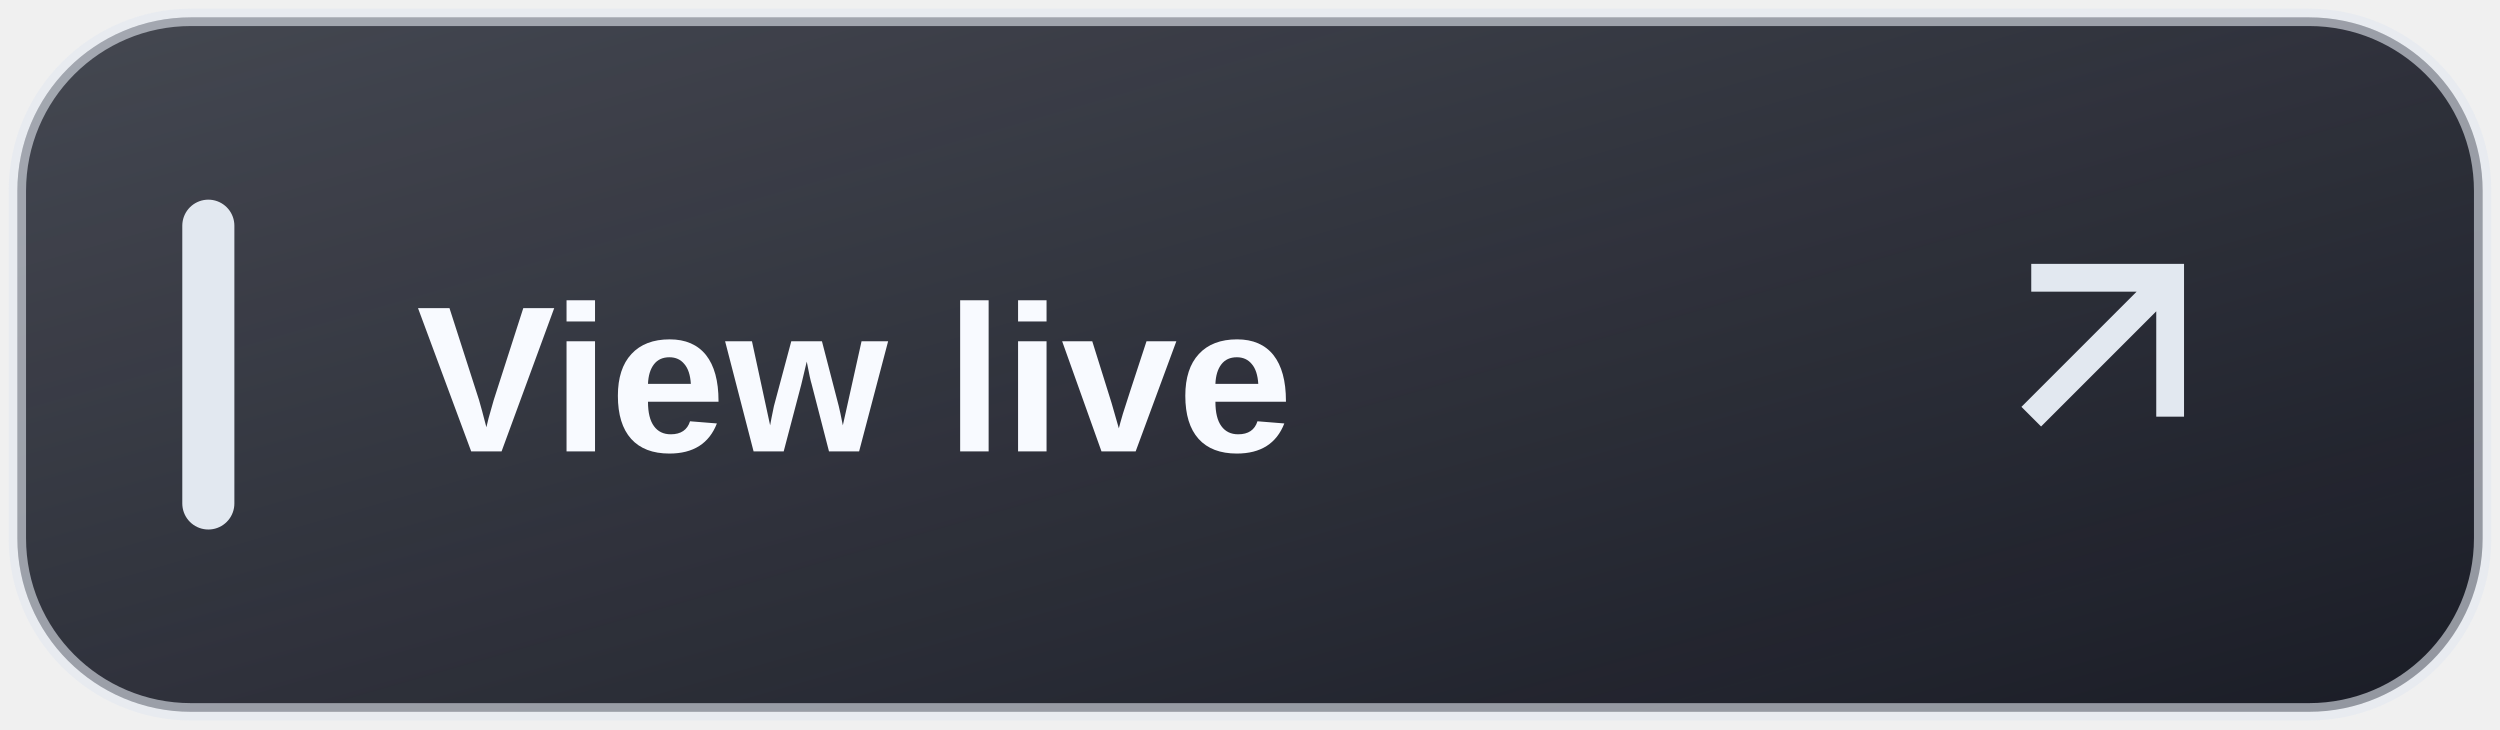
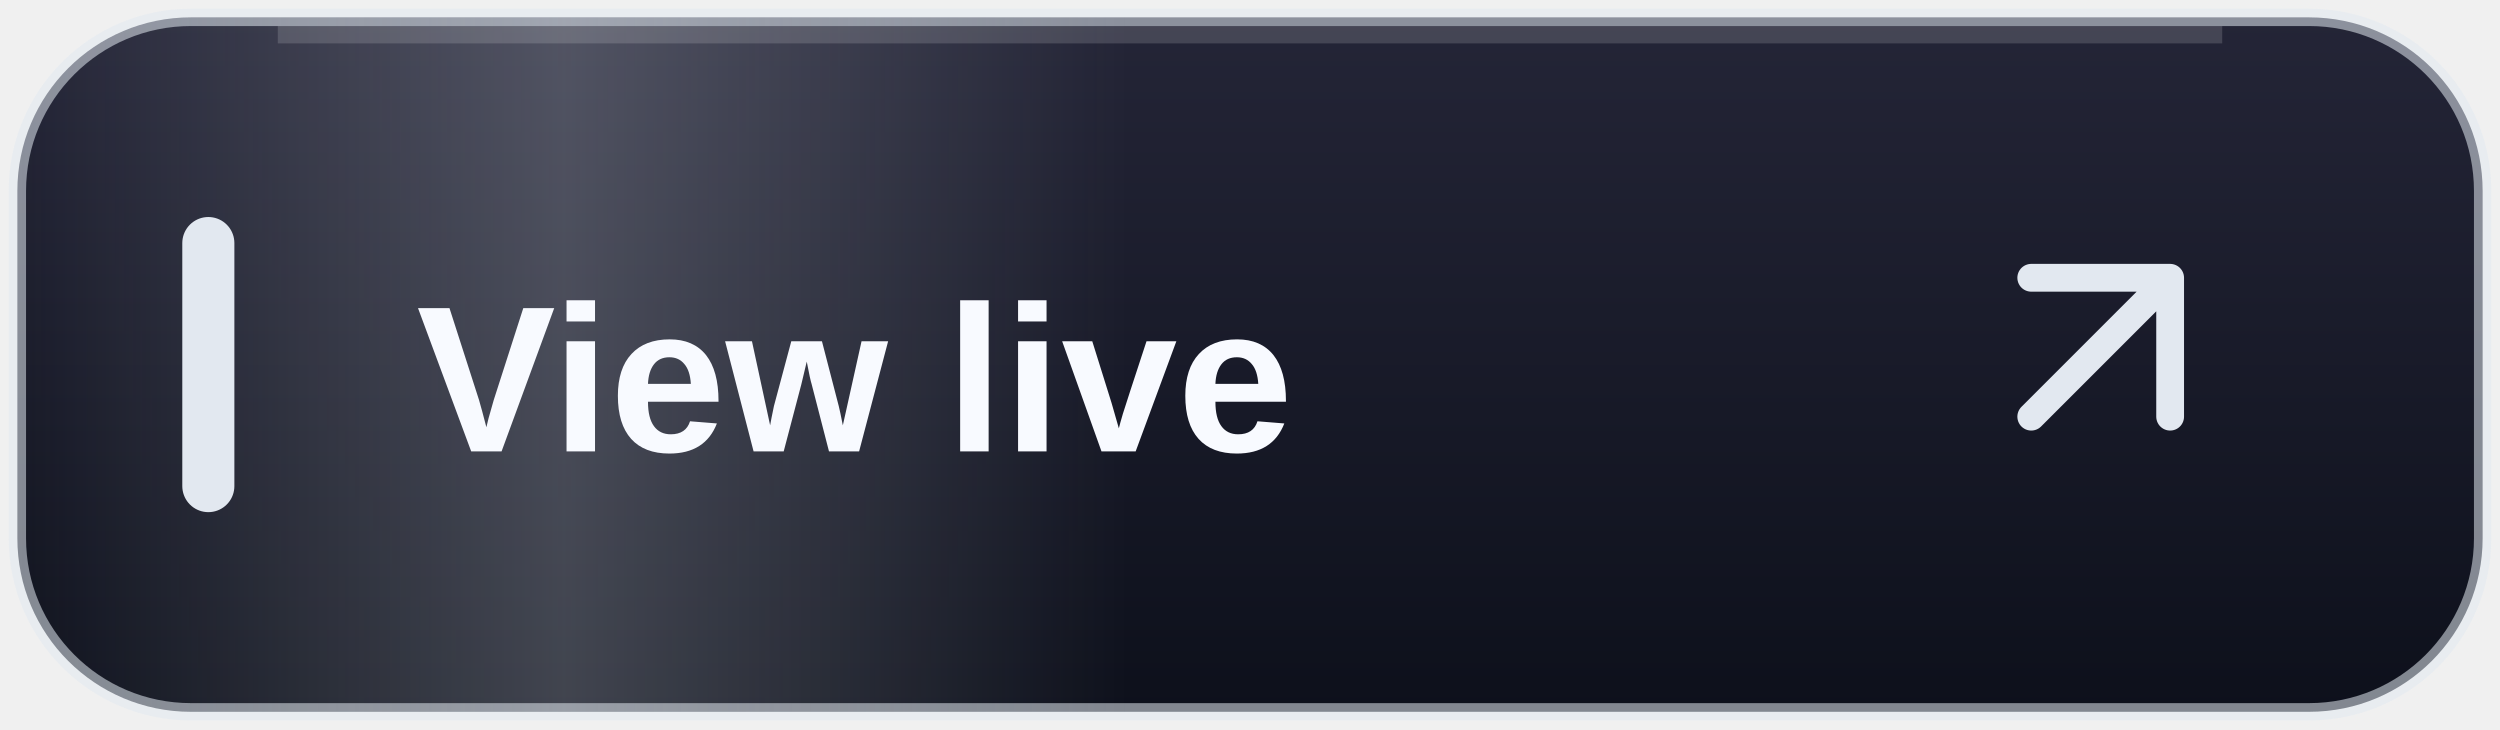
- <svg xmlns="http://www.w3.org/2000/svg" width="144" height="42" viewBox="0 0 144 42">
+ <svg xmlns="http://www.w3.org/2000/svg" width="144" height="42" viewBox="0 0 144 42" role="img">
  <defs>
-     <linearGradient id="b" x2="1" y2="1">
-       <stop stop-color="#E2E8F0" stop-opacity=".25" />
-       <stop offset="1" stop-color="#E2E8F0" stop-opacity=".05" />
+     <linearGradient id="surface" x2="0" y2="1">
+       <stop stop-color="#242537" />
+       <stop offset="1" stop-color="#0D101B" />
    </linearGradient>
+     <linearGradient id="sheen">
+       <stop stop-color="#E2E8F0" stop-opacity="0" />
+       <stop offset=".5" stop-color="#E2E8F0" stop-opacity=".24" />
+       <stop offset="1" stop-color="#E2E8F0" stop-opacity="0" />
+     </linearGradient>
+     <clipPath id="clip">
+       <rect x="1" y="1" width="142" height="40" rx="10" />
+     </clipPath>
  </defs>
-   <rect x="1" y="1" width="142" height="40" rx="10" fill="#10121C" />
-   <rect x="1" y="1" width="142" height="40" rx="10" fill="url(#b)" stroke="#E2E8F0" stroke-opacity=".6" />
-   <path d="M12 13v16" stroke="#E2E8F0" stroke-width="3" stroke-linecap="round" />
-   <text x="24" y="26" font-family="Arial,sans-serif" font-size="12" font-weight="700" fill="#F8FAFF">View live</text>
-   <path d="M117 16h8v8m-8 0 8-8" stroke="#E2E8F0" stroke-width="1.6" fill="none" />
+   <style>@keyframes sweep{0%,15%{transform:translateX(-70px)}65%,100%{transform:translateX(214px)}}@keyframes edge{0%,100%{stroke-opacity:.35}50%{stroke-opacity:.85}}@keyframes arrow{0%,70%,100%{transform:translate(0,0)}82%{transform:translate(2px,-2px)}}.sweep{animation:sweep 6s ease-in-out infinite}.edge{animation:edge 6s ease-in-out infinite}.arrow{animation:arrow 6s ease-in-out infinite}@media(prefers-reduced-motion:reduce){*{animation:none!important}}</style>
+   <rect x="1" y="1" width="142" height="40" rx="10" fill="url(#surface)" stroke="#E2E8F0" stroke-opacity=".55" class="edge" />
+   <g clip-path="url(#clip)">
+     <rect class="sweep" x="0" y="1" width="65" height="40" fill="url(#sheen)" />
+   </g>
+   <path d="M12 14v14" stroke="#E2E8F0" stroke-width="3" stroke-linecap="round" />
+   <path d="M16 2H128" stroke="white" stroke-opacity=".15" />
+   <text x="24" y="26" font-family="Arial,Helvetica,sans-serif" font-size="12" font-weight="700" fill="#F8FAFF">View live</text>
+   <path class="arrow" d="M117 16h8v8m-8 0 8-8" stroke="#E2E8F0" stroke-width="1.6" fill="none" stroke-linecap="round" stroke-linejoin="round" />
</svg>
